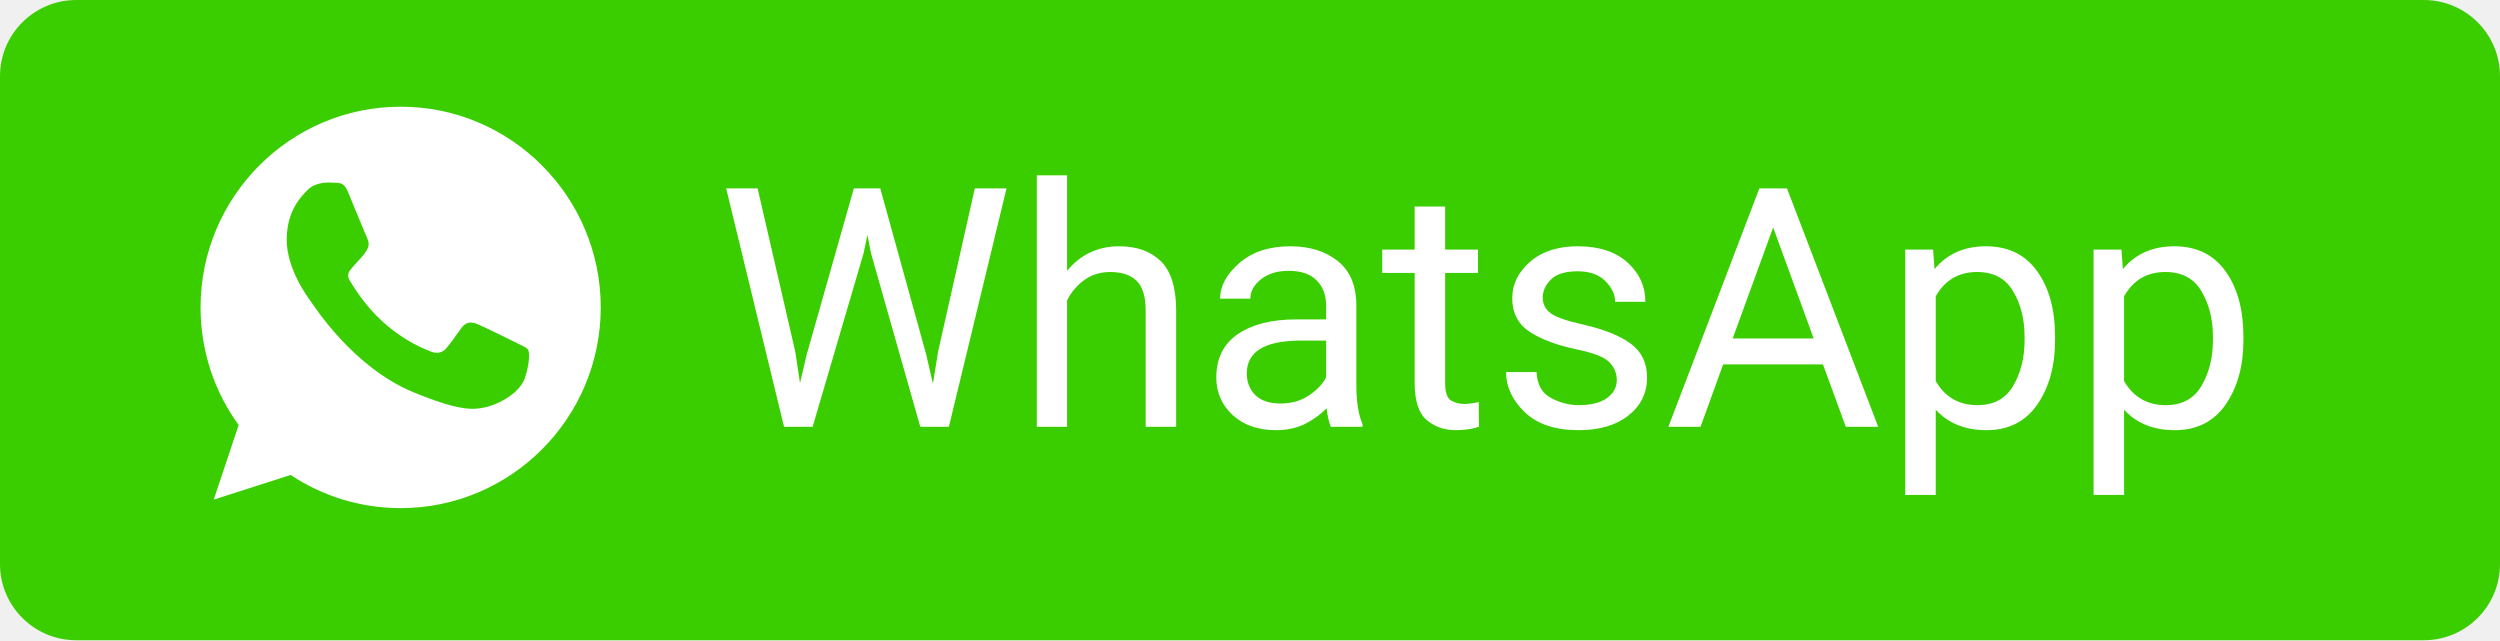
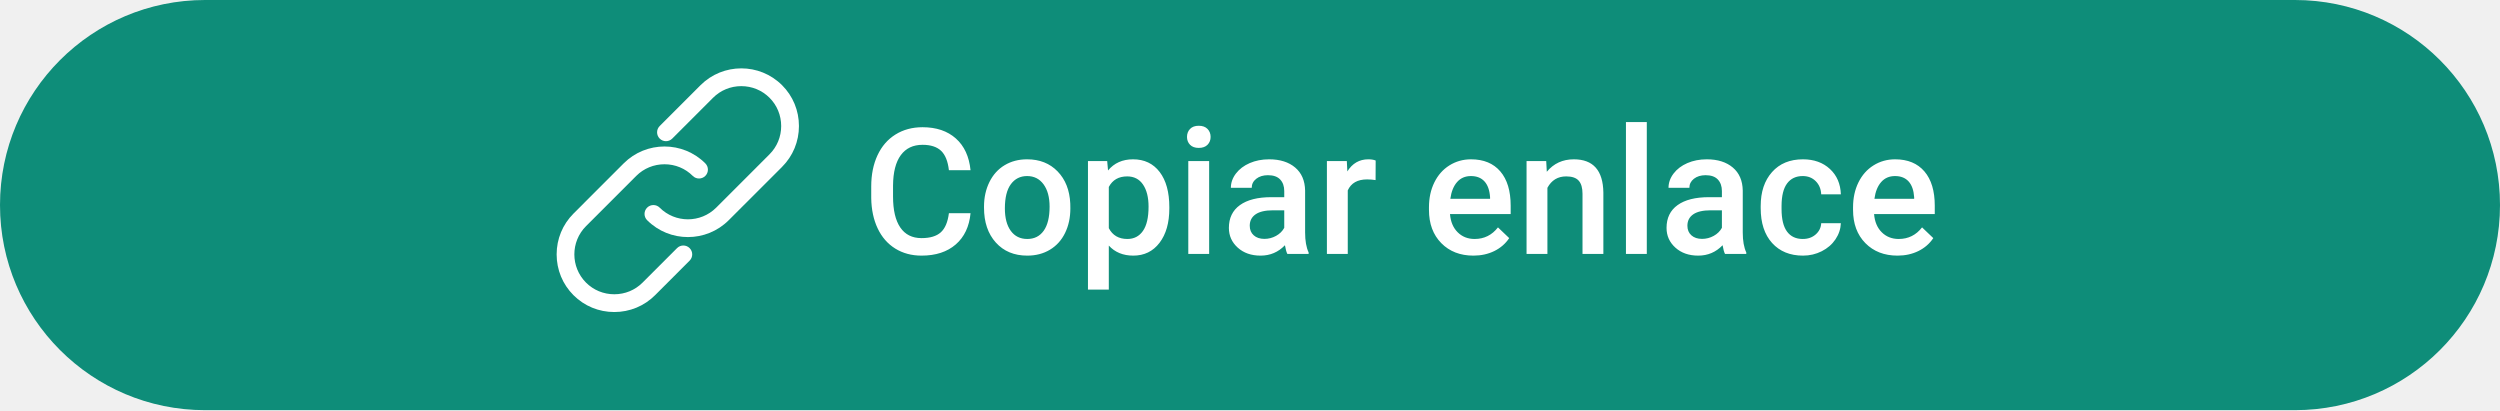
- <svg xmlns="http://www.w3.org/2000/svg" width="164px" height="42px" viewBox="0 0 164 42" version="1.1">
+ <svg xmlns="http://www.w3.org/2000/svg" width="256px" height="42px" viewBox="0 0 256 42" version="1.1">
  <defs />
  <g id="FLUJO-" stroke="none" stroke-width="1" fill="none" fill-rule="evenodd">
-     <g id="1.-Home_Campaña-navidad" transform="translate(-729, -3865)">
-       <g id="Group-32" transform="translate(548, 3865)">
-         <g id="Group-25" transform="translate(181, 0)">
-           <rect id="Rectangle-17" fill="#3ACE01" x="0" y="0" width="164" height="42" rx="5" />
-           <text id="WhatsApp" font-family="Roboto-Medium, Roboto" font-size="22" font-weight="400" fill="#FFFFFF">
-             <tspan x="46.979" y="28">WhatsApp</tspan>
-           </text>
-           <g id="Group-69" transform="translate(13, 7)">
-             <path d="M13.279,-3.55271368e-15 C6.043,-3.55271368e-15 0.157,5.906 0.157,13.166 C0.157,16.045 1.083,18.716 2.656,20.883 L1.021,25.775 L6.066,24.157 C8.141,25.535 10.617,26.332 13.287,26.332 C20.523,26.332 26.409,20.426 26.409,13.166 C26.409,5.906 20.523,0 13.287,0 L13.279,0 L13.279,-3.55271368e-15 Z" id="Whatsapp" fill="#FFFFFF" />
-             <path d="M9.855,5.654 C9.595,5.029 9.398,5.005 9.003,4.989 C8.869,4.982 8.72,4.974 8.554,4.974 C8.041,4.974 7.504,5.124 7.181,5.456 C6.786,5.86 5.808,6.802 5.808,8.733 C5.808,10.665 7.212,12.533 7.402,12.794 C7.599,13.055 10.139,17.076 14.084,18.715 C17.168,19.997 18.084,19.879 18.786,19.728 C19.811,19.507 21.097,18.746 21.421,17.829 C21.744,16.91 21.744,16.126 21.65,15.96 C21.555,15.794 21.294,15.699 20.9,15.501 C20.506,15.303 18.589,14.353 18.226,14.227 C17.87,14.092 17.531,14.14 17.263,14.52 C16.885,15.05 16.514,15.589 16.214,15.913 C15.977,16.166 15.591,16.198 15.267,16.063 C14.833,15.881 13.619,15.454 12.119,14.116 C10.96,13.079 10.171,11.789 9.942,11.401 C9.713,11.006 9.918,10.776 10.1,10.562 C10.297,10.317 10.486,10.143 10.684,9.913 C10.881,9.684 10.991,9.565 11.117,9.295 C11.252,9.034 11.157,8.765 11.062,8.567 C10.968,8.369 10.179,6.438 9.855,5.654 L9.855,5.654 Z" id="path3011" fill="#3ACE01" />
+     <g id="1.-Home_Version-2" transform="translate(-731, -2471)">
+       <g id="Group-7" transform="translate(454, 2471)">
+         <g id="Group-17" transform="translate(277, 0)">
+           <rect id="Rectangle-16" fill="#0E8D79" x="0" y="0" width="256" height="42" rx="21" />
+           <g id="Group" transform="translate(57, 7)" fill="#FFFFFF">
+             <g id="unlink" fill-rule="nonzero">
+               <path d="M23.087,1.727 C20.783,-0.576 17.034,-0.575 14.73,1.727 L10.552,5.906 C10.197,6.261 10.197,6.836 10.552,7.191 C10.907,7.546 11.483,7.546 11.838,7.191 L16.016,3.013 C16.784,2.245 17.812,1.821 18.908,1.821 C20.005,1.821 21.032,2.245 21.801,3.013 C22.569,3.782 22.993,4.809 22.993,5.906 C22.993,7.002 22.569,8.03 21.801,8.798 L16.338,14.263 C14.742,15.857 12.147,15.857 10.552,14.263 C10.197,13.908 9.621,13.908 9.266,14.263 C8.911,14.618 8.911,15.194 9.266,15.548 C10.418,16.7 11.931,17.276 13.444,17.276 C14.958,17.276 16.471,16.7 17.623,15.548 L23.087,10.084 C24.199,8.972 24.812,7.488 24.812,5.906 C24.812,4.323 24.199,2.84 23.087,1.727 Z" id="Shape" />
+               <path d="M12.331,18.406 L8.796,21.941 C8.027,22.71 7,23.133 5.903,23.133 C4.807,23.133 3.779,22.71 3.01,21.941 C1.415,20.346 1.415,17.751 3.01,16.156 L8.153,11.013 C8.922,10.245 9.949,9.821 11.046,9.821 C12.142,9.821 13.17,10.245 13.938,11.013 C14.293,11.368 14.869,11.368 15.224,11.013 C15.579,10.658 15.579,10.083 15.224,9.728 C12.92,7.424 9.172,7.424 6.867,9.728 L1.725,14.871 C0.613,15.983 0,17.467 0,19.049 C0,20.631 0.613,22.115 1.725,23.227 C2.837,24.339 4.321,24.952 5.903,24.952 C7.485,24.952 8.969,24.339 10.081,23.227 L13.616,19.691 C13.971,19.336 13.971,18.761 13.616,18.406 C13.261,18.051 12.686,18.051 12.331,18.406 Z" id="Shape" />
+             </g>
+             <path d="M42.383,14.834 C42.254,16.199 41.75,17.264 40.872,18.029 C39.993,18.793 38.824,19.176 37.365,19.176 C36.345,19.176 35.447,18.934 34.671,18.451 C33.895,17.967 33.295,17.28 32.874,16.39 C32.452,15.499 32.232,14.465 32.214,13.287 L32.214,12.092 C32.214,10.885 32.428,9.821 32.856,8.901 C33.284,7.981 33.897,7.272 34.697,6.774 C35.497,6.276 36.421,6.027 37.47,6.027 C38.882,6.027 40.019,6.411 40.88,7.179 C41.742,7.946 42.243,9.03 42.383,10.431 L40.168,10.431 C40.063,9.511 39.795,8.847 39.364,8.44 C38.934,8.033 38.302,7.829 37.47,7.829 C36.503,7.829 35.761,8.182 35.242,8.888 C34.724,9.594 34.458,10.63 34.447,11.995 L34.447,13.129 C34.447,14.512 34.694,15.566 35.189,16.293 C35.685,17.02 36.41,17.383 37.365,17.383 C38.238,17.383 38.894,17.187 39.333,16.794 C39.773,16.401 40.051,15.748 40.168,14.834 L42.383,14.834 Z M43.763,14.157 C43.763,13.226 43.948,12.386 44.317,11.639 C44.686,10.892 45.205,10.318 45.873,9.917 C46.541,9.515 47.308,9.314 48.175,9.314 C49.459,9.314 50.5,9.728 51.3,10.554 C52.1,11.38 52.532,12.476 52.596,13.841 L52.605,14.342 C52.605,15.279 52.425,16.117 52.064,16.855 C51.704,17.594 51.188,18.165 50.518,18.569 C49.847,18.974 49.072,19.176 48.193,19.176 C46.851,19.176 45.777,18.729 44.972,17.835 C44.166,16.942 43.763,15.751 43.763,14.263 L43.763,14.157 Z M45.899,14.342 C45.899,15.32 46.101,16.086 46.505,16.64 C46.91,17.194 47.472,17.471 48.193,17.471 C48.914,17.471 49.475,17.189 49.876,16.627 C50.277,16.064 50.478,15.241 50.478,14.157 C50.478,13.196 50.271,12.435 49.858,11.872 C49.445,11.31 48.884,11.028 48.175,11.028 C47.478,11.028 46.924,11.305 46.514,11.859 C46.104,12.413 45.899,13.24 45.899,14.342 Z M62.739,14.342 C62.739,15.813 62.405,16.986 61.737,17.862 C61.069,18.738 60.172,19.176 59.047,19.176 C58.004,19.176 57.169,18.833 56.542,18.147 L56.542,22.656 L54.407,22.656 L54.407,9.49 L56.375,9.49 L56.463,10.457 C57.09,9.695 57.943,9.314 59.021,9.314 C60.181,9.314 61.091,9.747 61.75,10.611 C62.409,11.475 62.739,12.675 62.739,14.21 L62.739,14.342 Z M60.612,14.157 C60.612,13.208 60.423,12.455 60.045,11.898 C59.667,11.342 59.126,11.063 58.423,11.063 C57.55,11.063 56.923,11.424 56.542,12.145 L56.542,16.363 C56.929,17.102 57.562,17.471 58.441,17.471 C59.121,17.471 59.652,17.197 60.036,16.649 C60.42,16.101 60.612,15.271 60.612,14.157 Z M66.817,19 L64.681,19 L64.681,9.49 L66.817,9.49 L66.817,19 Z M64.549,7.021 C64.549,6.692 64.653,6.42 64.861,6.203 C65.069,5.986 65.367,5.878 65.753,5.878 C66.14,5.878 66.439,5.986 66.65,6.203 C66.861,6.42 66.966,6.692 66.966,7.021 C66.966,7.343 66.861,7.611 66.65,7.825 C66.439,8.039 66.14,8.146 65.753,8.146 C65.367,8.146 65.069,8.039 64.861,7.825 C64.653,7.611 64.549,7.343 64.549,7.021 Z M74.824,19 C74.73,18.818 74.648,18.522 74.578,18.112 C73.898,18.821 73.066,19.176 72.082,19.176 C71.126,19.176 70.347,18.903 69.744,18.358 C69.14,17.813 68.838,17.14 68.838,16.337 C68.838,15.323 69.215,14.545 69.968,14.003 C70.721,13.461 71.797,13.19 73.198,13.19 L74.507,13.19 L74.507,12.566 C74.507,12.074 74.37,11.68 74.094,11.384 C73.819,11.088 73.4,10.94 72.837,10.94 C72.351,10.94 71.953,11.062 71.642,11.305 C71.332,11.548 71.176,11.857 71.176,12.232 L69.041,12.232 C69.041,11.711 69.213,11.223 69.559,10.769 C69.905,10.315 70.375,9.959 70.97,9.701 C71.564,9.443 72.228,9.314 72.96,9.314 C74.074,9.314 74.961,9.594 75.624,10.154 C76.286,10.713 76.625,11.5 76.643,12.514 L76.643,16.803 C76.643,17.658 76.763,18.341 77.003,18.851 L77.003,19 L74.824,19 Z M72.477,17.462 C72.899,17.462 73.296,17.359 73.668,17.154 C74.04,16.949 74.32,16.674 74.507,16.328 L74.507,14.535 L73.356,14.535 C72.565,14.535 71.97,14.673 71.572,14.948 C71.173,15.224 70.974,15.613 70.974,16.117 C70.974,16.527 71.11,16.854 71.383,17.097 C71.655,17.34 72.02,17.462 72.477,17.462 Z M83.859,11.441 C83.578,11.395 83.288,11.371 82.989,11.371 C82.01,11.371 81.351,11.746 81.011,12.496 L81.011,19 L78.875,19 L78.875,9.49 L80.915,9.49 L80.967,10.554 C81.483,9.728 82.198,9.314 83.112,9.314 C83.417,9.314 83.668,9.355 83.868,9.438 L83.859,11.441 Z M93.878,19.176 C92.525,19.176 91.428,18.75 90.587,17.897 C89.746,17.044 89.326,15.909 89.326,14.491 L89.326,14.228 C89.326,13.278 89.509,12.43 89.875,11.683 C90.241,10.936 90.755,10.354 91.417,9.938 C92.08,9.522 92.818,9.314 93.632,9.314 C94.927,9.314 95.928,9.728 96.634,10.554 C97.34,11.38 97.693,12.549 97.693,14.061 L97.693,14.922 L91.479,14.922 C91.543,15.707 91.806,16.328 92.266,16.785 C92.726,17.242 93.304,17.471 94.001,17.471 C94.98,17.471 95.777,17.075 96.392,16.284 L97.543,17.383 C97.163,17.951 96.654,18.392 96.019,18.706 C95.383,19.019 94.669,19.176 93.878,19.176 Z M93.624,11.028 C93.038,11.028 92.564,11.233 92.204,11.644 C91.844,12.054 91.614,12.625 91.514,13.357 L95.583,13.357 L95.583,13.199 C95.537,12.484 95.346,11.944 95.012,11.578 C94.678,11.211 94.215,11.028 93.624,11.028 Z M101.332,9.49 L101.393,10.589 C102.096,9.739 103.019,9.314 104.162,9.314 C106.142,9.314 107.15,10.448 107.185,12.716 L107.185,19 L105.049,19 L105.049,12.839 C105.049,12.235 104.919,11.789 104.658,11.499 C104.397,11.208 103.971,11.063 103.379,11.063 C102.518,11.063 101.876,11.453 101.455,12.232 L101.455,19 L99.319,19 L99.319,9.49 L101.332,9.49 Z M111.632,19 L109.497,19 L109.497,5.5 L111.632,5.5 L111.632,19 Z M119.639,19 C119.545,18.818 119.463,18.522 119.393,18.112 C118.713,18.821 117.881,19.176 116.897,19.176 C115.942,19.176 115.163,18.903 114.559,18.358 C113.956,17.813 113.654,17.14 113.654,16.337 C113.654,15.323 114.03,14.545 114.783,14.003 C115.536,13.461 116.613,13.19 118.013,13.19 L119.323,13.19 L119.323,12.566 C119.323,12.074 119.185,11.68 118.91,11.384 C118.634,11.088 118.215,10.94 117.653,10.94 C117.167,10.94 116.768,11.062 116.458,11.305 C116.147,11.548 115.992,11.857 115.992,12.232 L113.856,12.232 C113.856,11.711 114.029,11.223 114.375,10.769 C114.72,10.315 115.19,9.959 115.785,9.701 C116.38,9.443 117.043,9.314 117.776,9.314 C118.889,9.314 119.777,9.594 120.439,10.154 C121.101,10.713 121.441,11.5 121.458,12.514 L121.458,16.803 C121.458,17.658 121.579,18.341 121.819,18.851 L121.819,19 L119.639,19 Z M117.292,17.462 C117.714,17.462 118.111,17.359 118.483,17.154 C118.855,16.949 119.135,16.674 119.323,16.328 L119.323,14.535 L118.171,14.535 C117.38,14.535 116.786,14.673 116.387,14.948 C115.989,15.224 115.79,15.613 115.79,16.117 C115.79,16.527 115.926,16.854 116.198,17.097 C116.471,17.34 116.835,17.462 117.292,17.462 Z M127.602,17.471 C128.135,17.471 128.578,17.315 128.929,17.005 C129.281,16.694 129.468,16.311 129.492,15.854 L131.504,15.854 C131.481,16.445 131.296,16.998 130.951,17.51 C130.605,18.023 130.136,18.429 129.544,18.728 C128.953,19.026 128.314,19.176 127.628,19.176 C126.298,19.176 125.244,18.745 124.464,17.884 C123.685,17.022 123.295,15.833 123.295,14.315 L123.295,14.096 C123.295,12.648 123.682,11.49 124.456,10.62 C125.229,9.75 126.284,9.314 127.62,9.314 C128.75,9.314 129.672,9.644 130.384,10.303 C131.096,10.962 131.469,11.828 131.504,12.9 L129.492,12.9 C129.468,12.355 129.282,11.907 128.934,11.556 C128.585,11.204 128.141,11.028 127.602,11.028 C126.911,11.028 126.377,11.279 126.002,11.78 C125.627,12.281 125.437,13.041 125.431,14.061 L125.431,14.403 C125.431,15.435 125.617,16.204 125.989,16.71 C126.361,17.217 126.899,17.471 127.602,17.471 Z M137.305,19.176 C135.952,19.176 134.854,18.75 134.014,17.897 C133.173,17.044 132.752,15.909 132.752,14.491 L132.752,14.228 C132.752,13.278 132.936,12.43 133.302,11.683 C133.668,10.936 134.182,10.354 134.844,9.938 C135.506,9.522 136.245,9.314 137.059,9.314 C138.354,9.314 139.354,9.728 140.061,10.554 C140.767,11.38 141.12,12.549 141.12,14.061 L141.12,14.922 L134.906,14.922 C134.97,15.707 135.232,16.328 135.692,16.785 C136.152,17.242 136.731,17.471 137.428,17.471 C138.407,17.471 139.204,17.075 139.819,16.284 L140.97,17.383 C140.589,17.951 140.081,18.392 139.445,18.706 C138.81,19.019 138.096,19.176 137.305,19.176 Z M137.05,11.028 C136.464,11.028 135.991,11.233 135.631,11.644 C135.271,12.054 135.041,12.625 134.941,13.357 L139.01,13.357 L139.01,13.199 C138.963,12.484 138.773,11.944 138.439,11.578 C138.105,11.211 137.642,11.028 137.05,11.028 Z" id="Copiar-enlace" />
          </g>
        </g>
      </g>
    </g>
  </g>
</svg>
